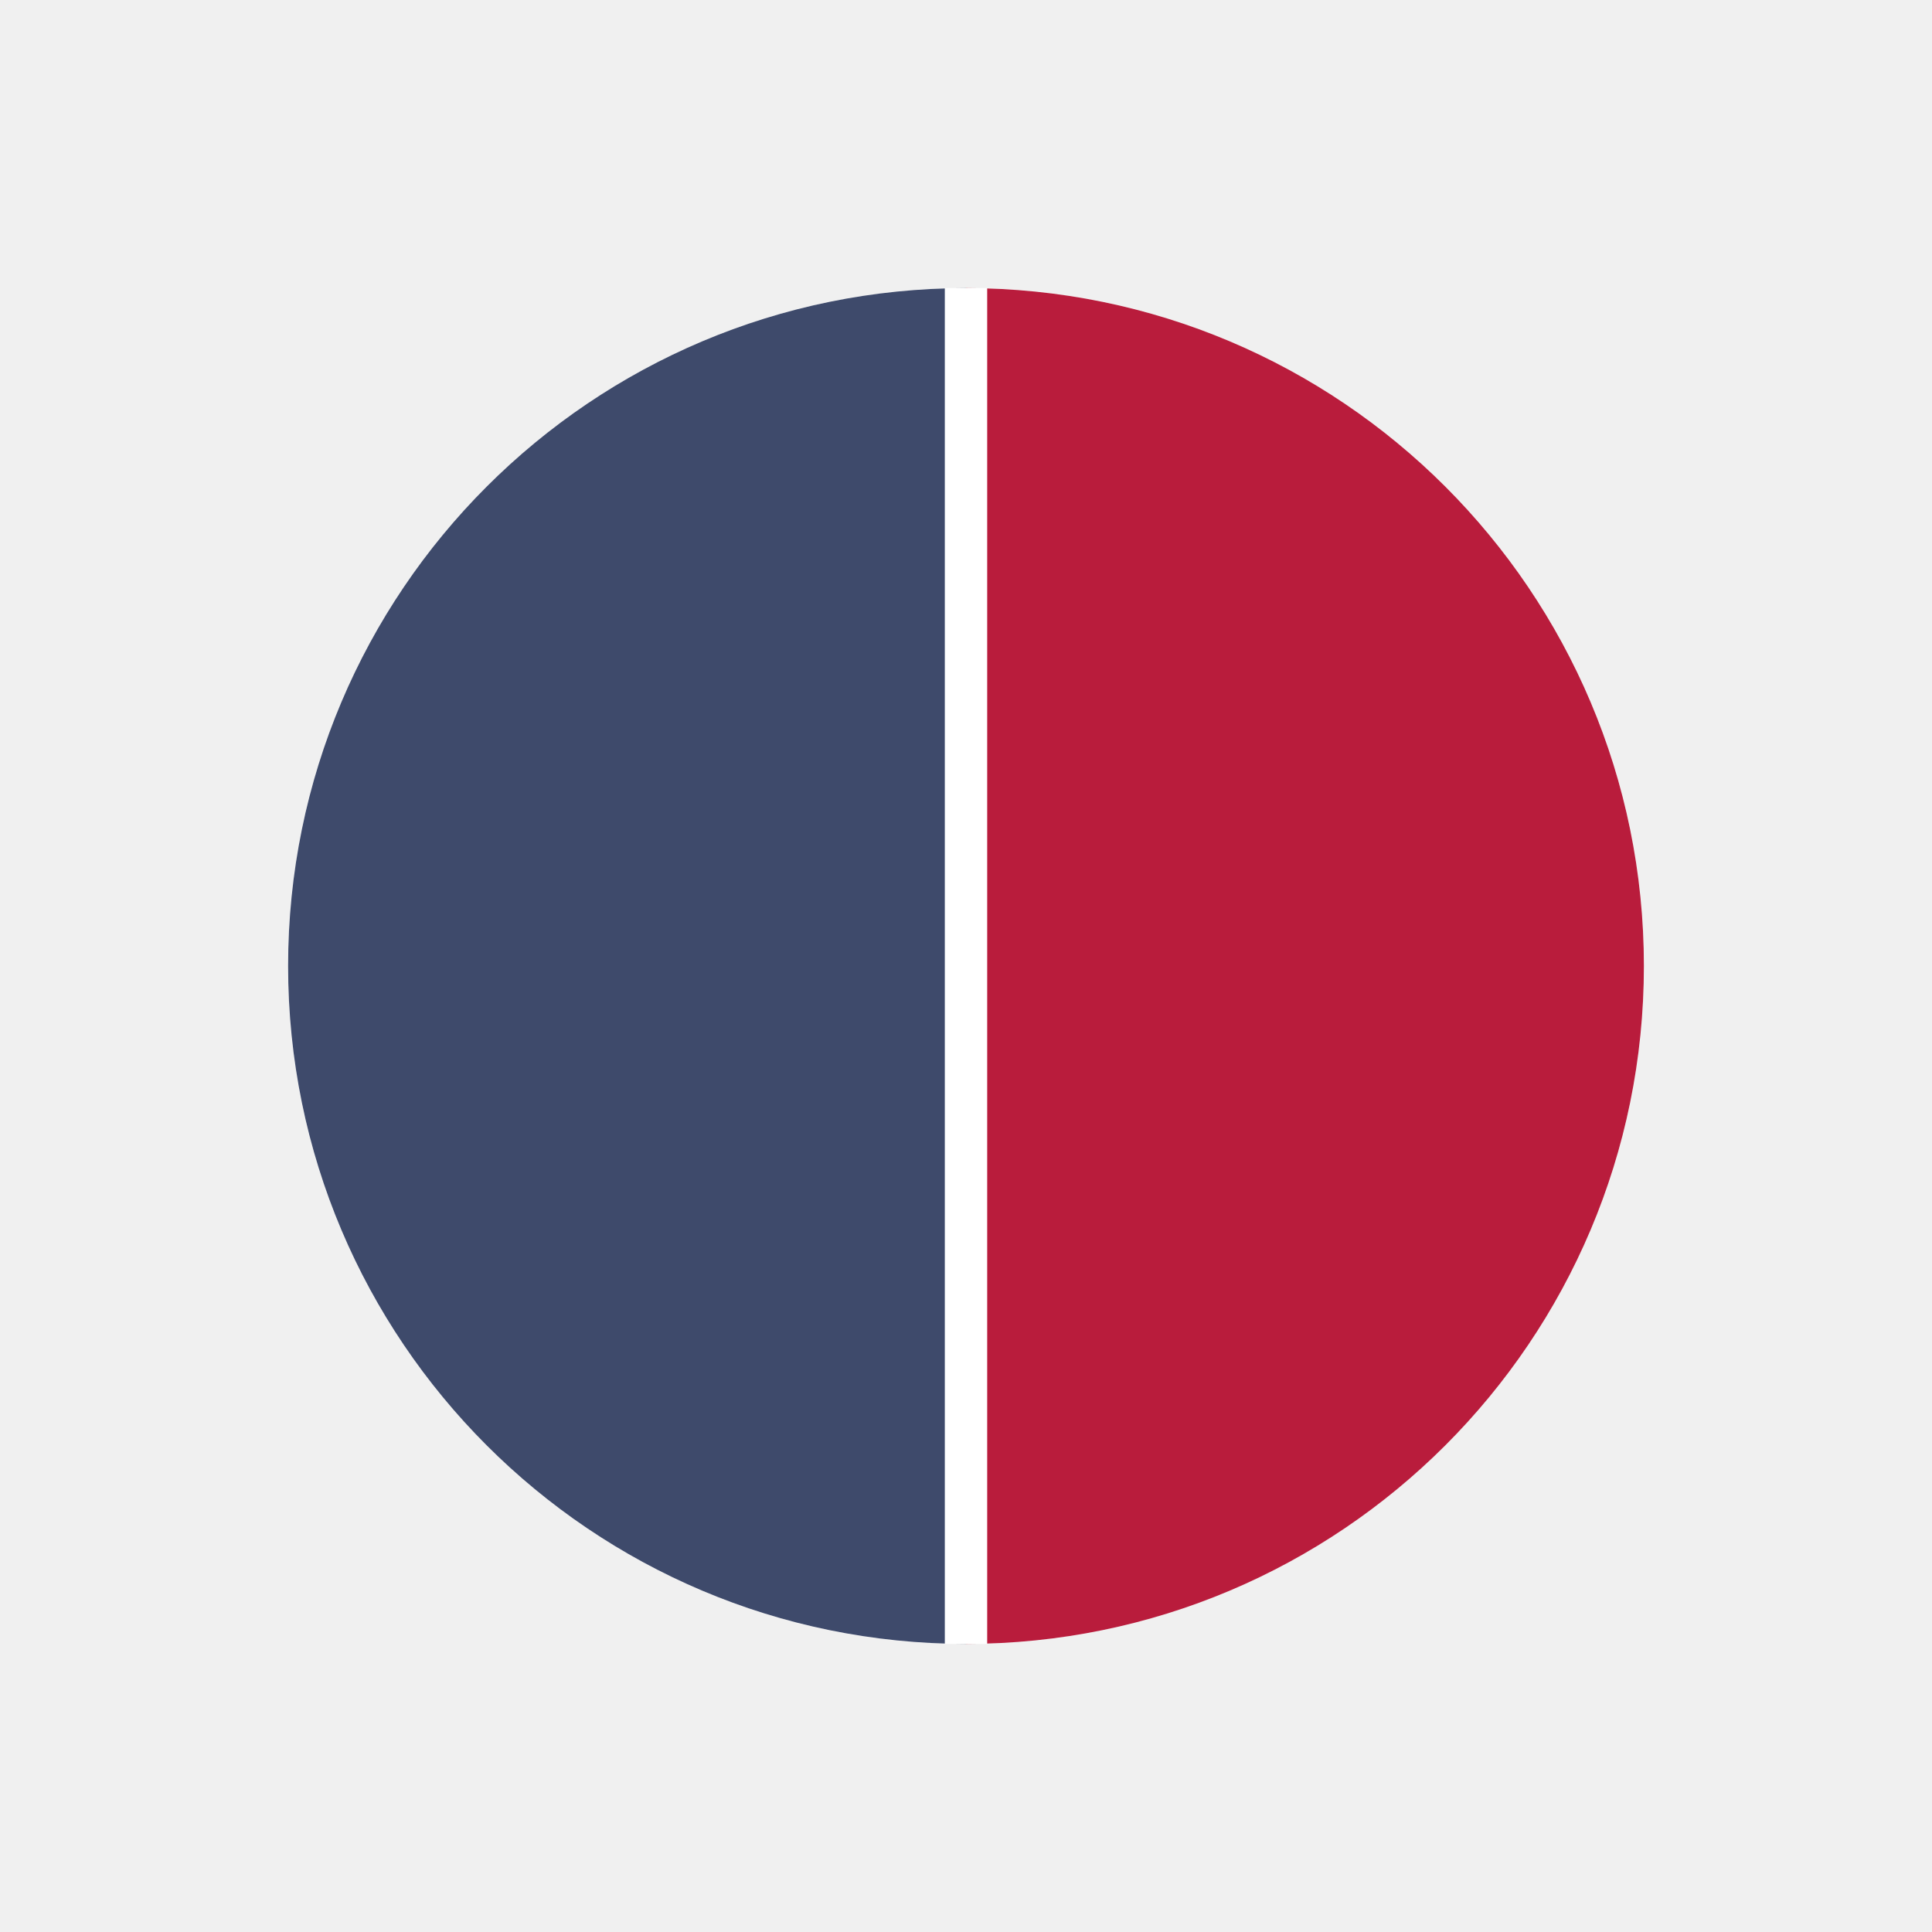
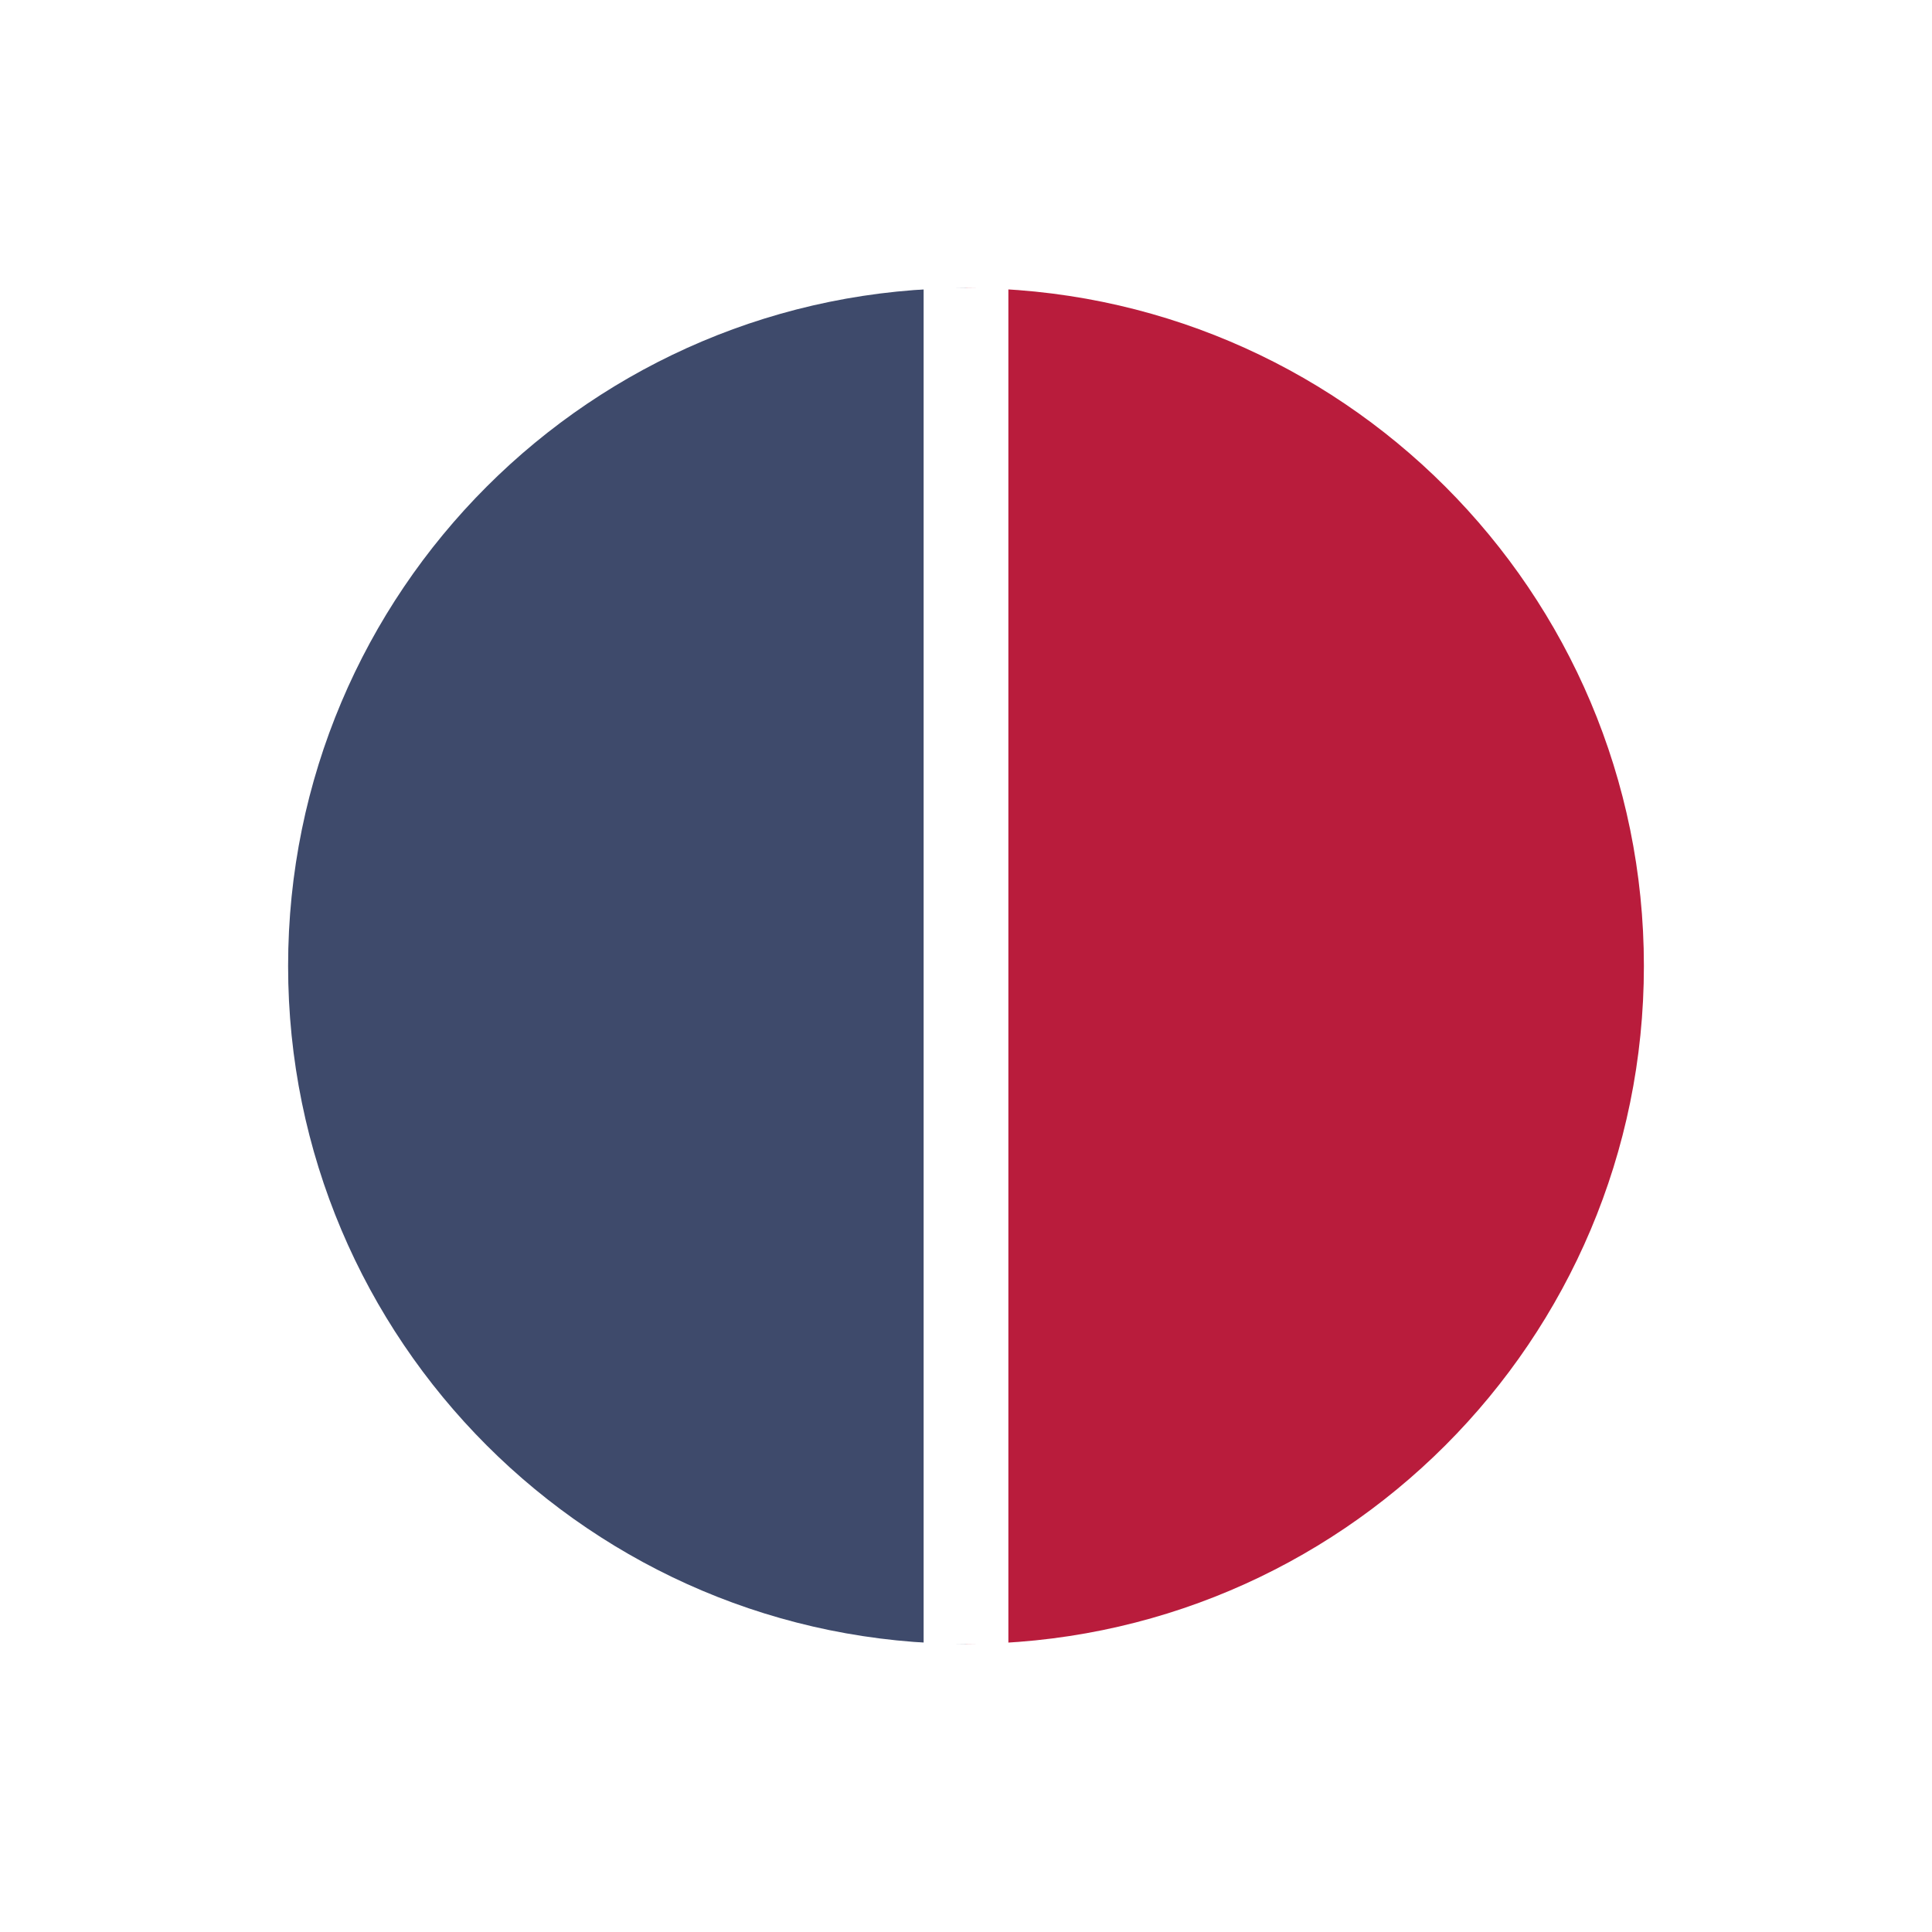
<svg xmlns="http://www.w3.org/2000/svg" width="456" height="456" viewBox="0 0 456 456" version="1.1">
-   <circle cx="228" cy="228" r="160" fill="white" />
+   <rect width="456" height="456" fill="white" />
+   <circle cx="228" cy="228" r="180" fill="white" />
  <path d="M 228 68 A 160 160 0 0 0 228 388 L 228 228 Z" fill="#3E4A6B" />
  <path d="M 228 68 A 160 160 0 0 1 228 388 L 228 228 Z" fill="#B91C3C" />
-   <line x1="228" y1="68" x2="228" y2="388" stroke="white" stroke-width="10" />
+   <line x1="228" y1="68" x2="228" y2="388" stroke="white" stroke-width="20" />
+   <circle cx="228" cy="228" r="180" fill="none" stroke="white" stroke-width="20" />
</svg>
